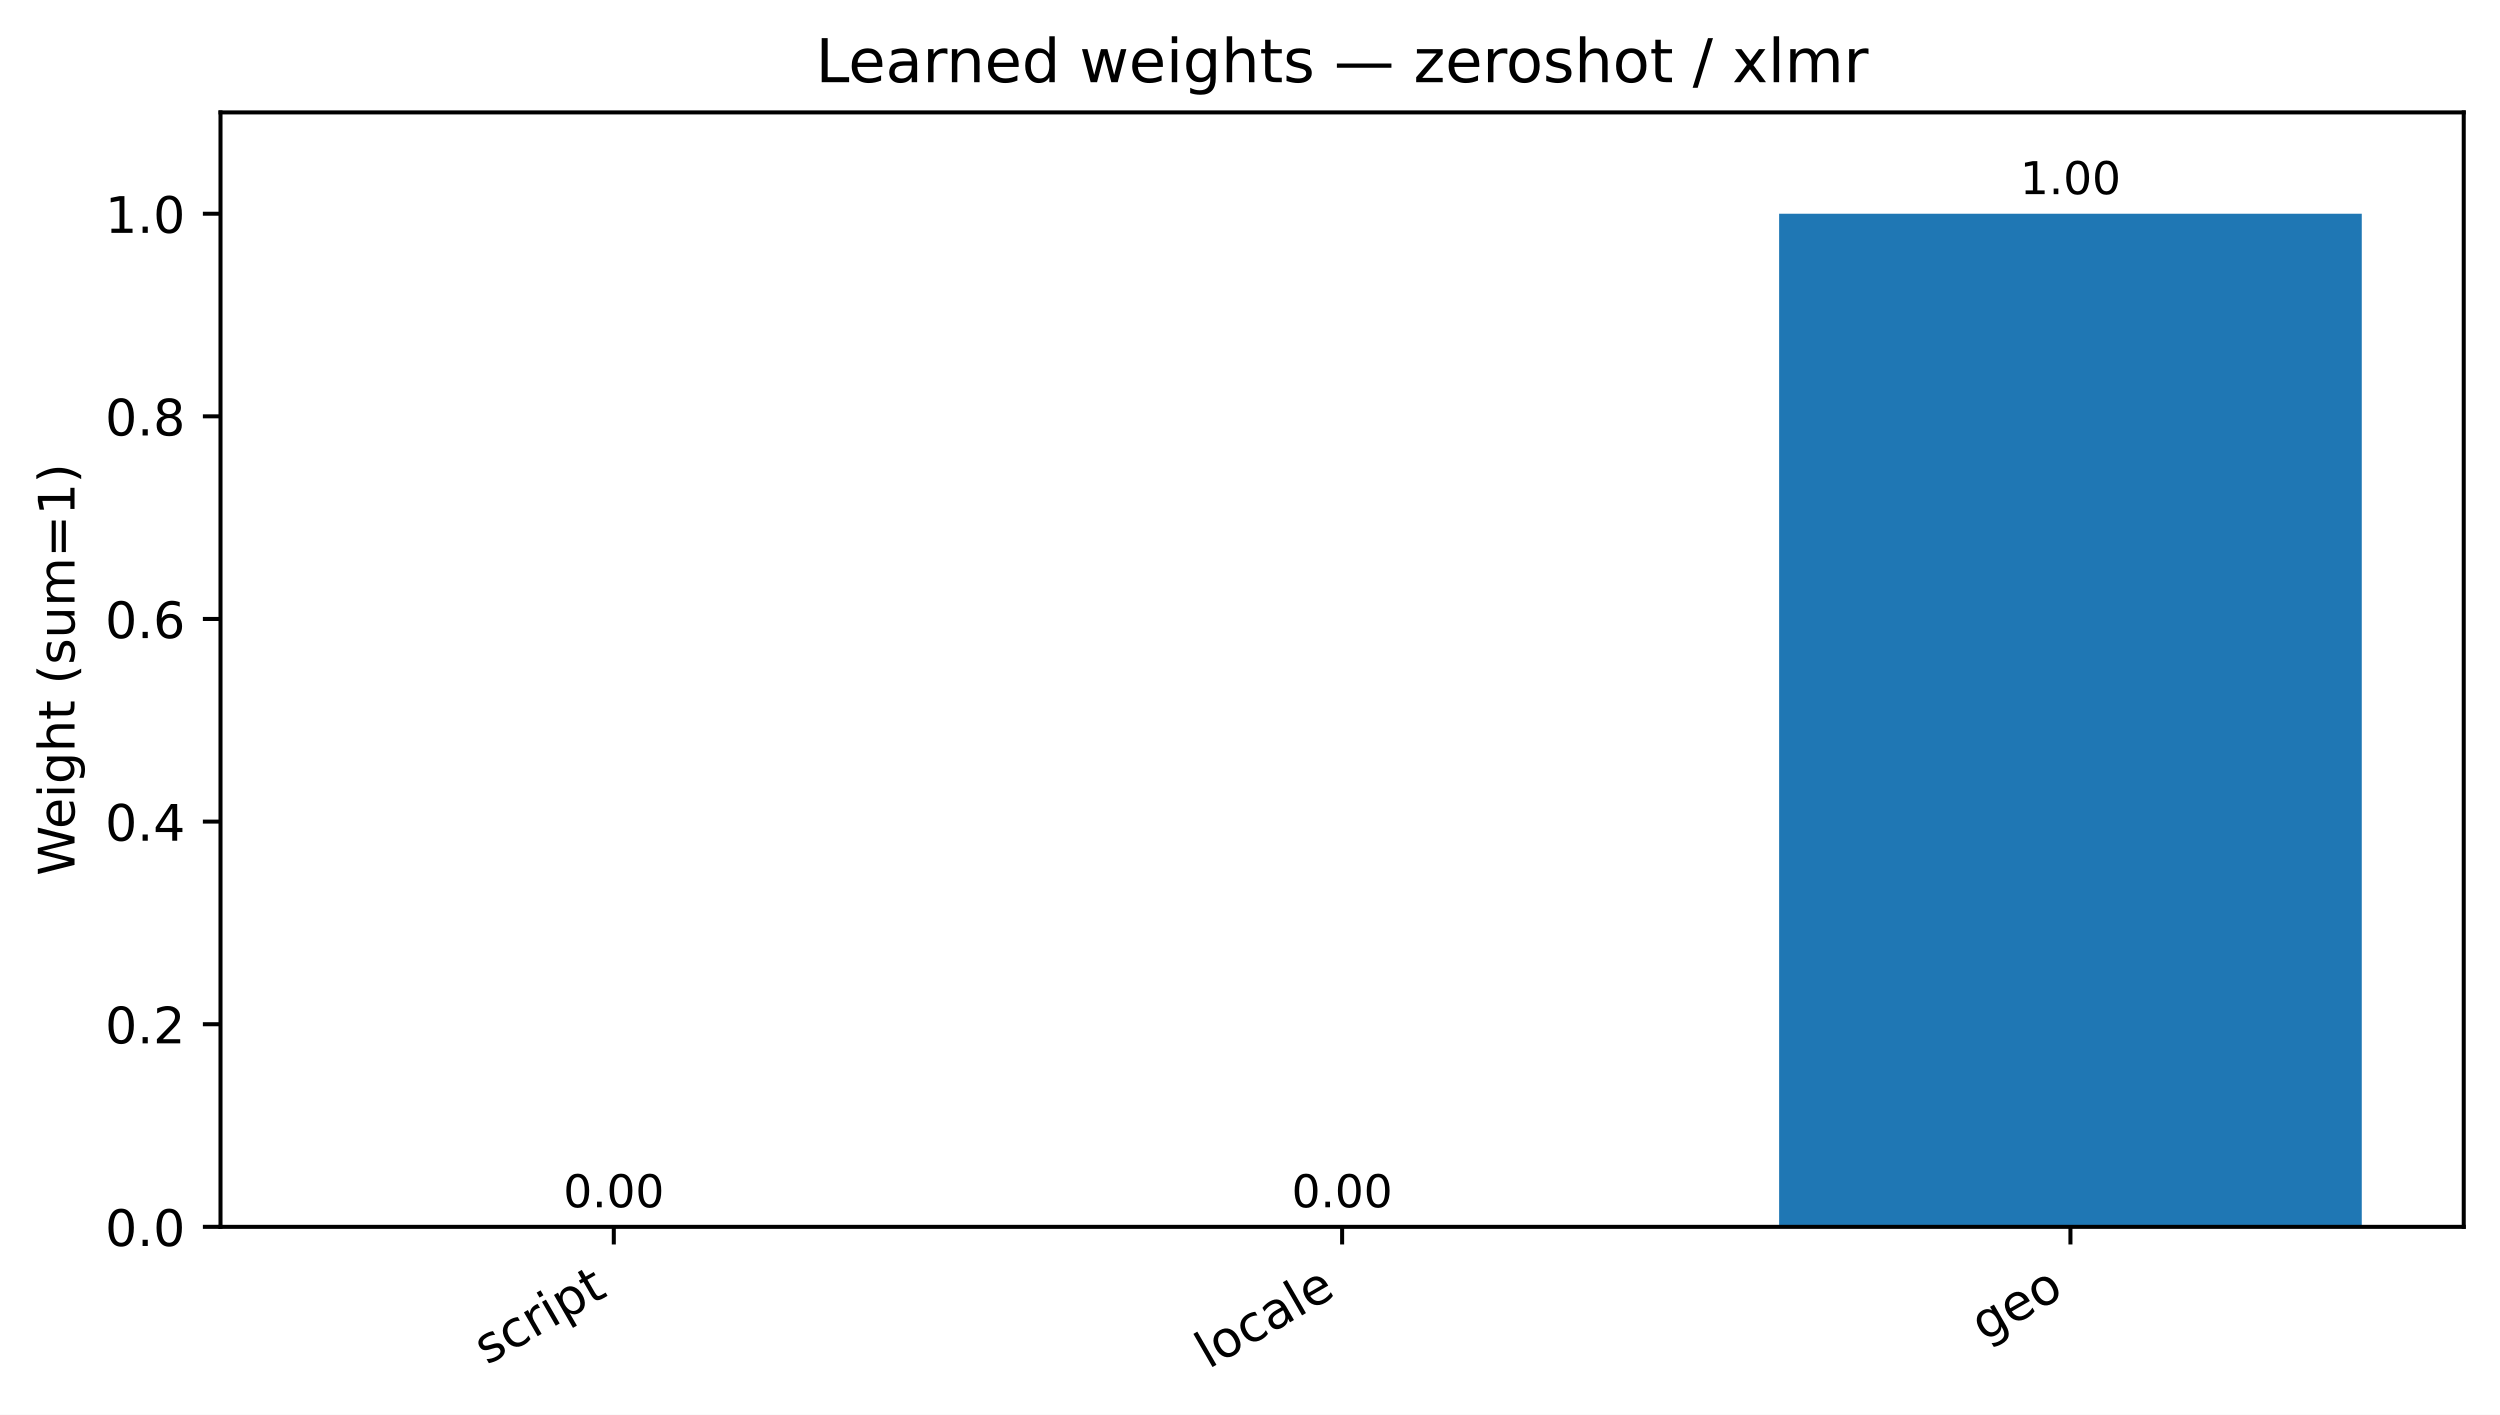
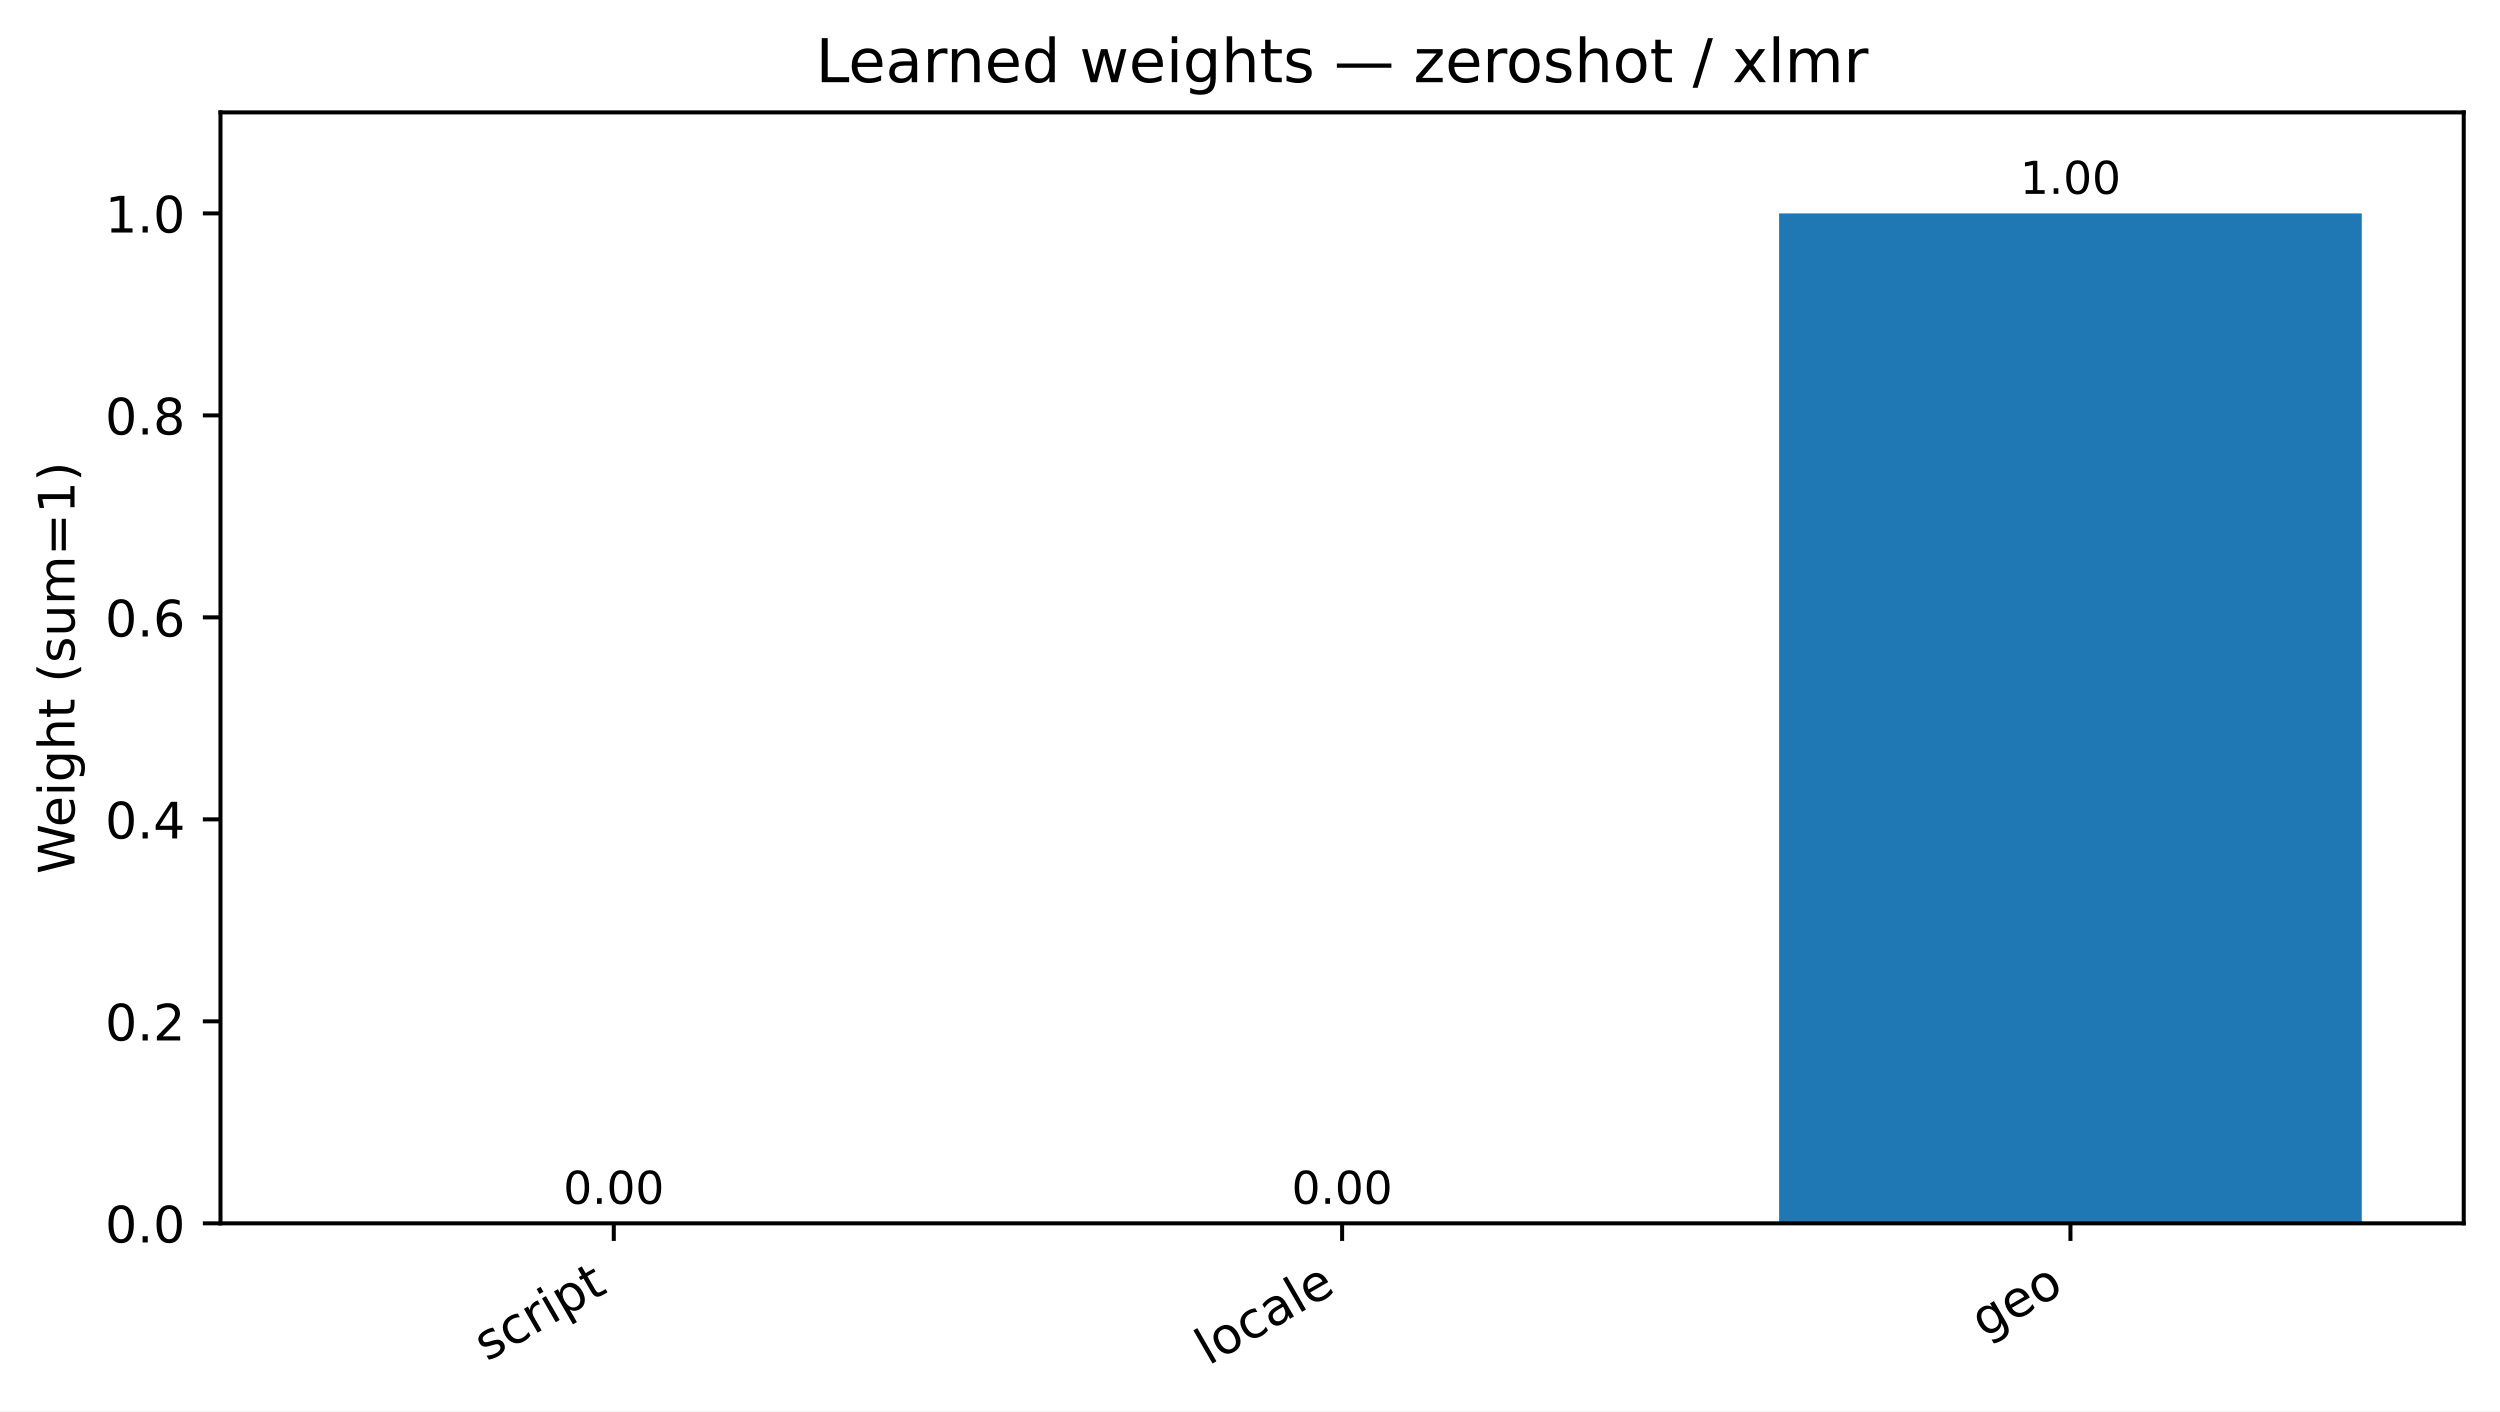
- <svg xmlns="http://www.w3.org/2000/svg" xmlns:xlink="http://www.w3.org/1999/xlink" width="496.371pt" height="280.897pt" viewBox="0 0 496.371 280.897" version="1.1">
+ <svg xmlns="http://www.w3.org/2000/svg" xmlns:xlink="http://www.w3.org/1999/xlink" width="496.416pt" height="280.222pt" viewBox="0 0 496.416 280.222" version="1.1">
  <defs>
    <style type="text/css">*{stroke-linejoin: round; stroke-linecap: butt}</style>
  </defs>
  <g id="figure_1">
    <g id="patch_1">
-       <path d="M 0 280.897  L 496.371 280.897  L 496.371 0  L 0 0  z " style="fill: #ffffff" />
+       <path d="M 0 280.222  L 496.416 280.222  L 496.416 0  L 0 0  z " style="fill: #ffffff" />
    </g>
    <g id="axes_1">
      <g id="patch_2">
-         <path d="M 43.781 243.589  L 489.171 243.589  L 489.171 22.318  L 43.781 22.318  z " style="fill: #ffffff" />
+         <path d="M 43.781 242.914  L 489.216 242.914  L 489.216 22.318  L 43.781 22.318  z " style="fill: #ffffff" />
      </g>
      <g id="patch_3">
-         <path d="M 64.026 243.589  L 179.712 243.589  L 179.712 243.589  L 64.026 243.589  z " clip-path="url(#p9856531aeb)" style="fill: #1f77b4" />
+         <path d="M 64.028 242.914  L 179.726 242.914  L 179.726 242.914  L 64.028 242.914  z " clip-path="url(#p17b08cccb2)" style="fill: #1f77b4" />
      </g>
      <g id="patch_4">
-         <path d="M 208.633 243.589  L 324.319 243.589  L 324.319 243.589  L 208.633 243.589  z " clip-path="url(#p9856531aeb)" style="fill: #1f77b4" />
+         <path d="M 208.65 242.914  L 324.347 242.914  L 324.347 242.914  L 208.65 242.914  z " clip-path="url(#p17b08cccb2)" style="fill: #1f77b4" />
      </g>
      <g id="patch_5">
-         <path d="M 353.241 243.589  L 468.926 243.589  L 468.926 42.434  L 353.241 42.434  z " clip-path="url(#p9856531aeb)" style="fill: #1f77b4" />
+         <path d="M 353.272 242.914  L 468.969 242.914  L 468.969 42.372  L 353.272 42.372  z " clip-path="url(#p17b08cccb2)" style="fill: #1f77b4" />
      </g>
      <g id="matplotlib.axis_1">
        <g id="xtick_1">
          <g id="line2d_1">
            <defs>
-               <path id="m30382ccdf4" d="M 0 0  L 0 3.5  " style="stroke: #000000; stroke-width: 0.8" />
+               <path id="m9ca0b7a86c" d="M 0 0  L 0 3.5  " style="stroke: #000000; stroke-width: 0.8" />
            </defs>
            <g>
-               <use xlink:href="#m30382ccdf4" x="121.869" y="243.589" style="stroke: #000000; stroke-width: 0.8" />
+               <use xlink:href="#m9ca0b7a86c" x="121.877" y="242.914" style="stroke: #000000; stroke-width: 0.8" />
            </g>
          </g>
          <g id="text_1">
-             <g transform="translate(96.69692 271.1018) rotate(-30) scale(0.1 -0.1)">
+             <g transform="translate(96.70481 270.4268) rotate(-30) scale(0.1 -0.1)">
              <defs>
                <path id="DejaVuSans-73" d="M 2834 3397  L 2834 2853  Q 2591 2978 2328 3040  Q 2066 3103 1784 3103  Q 1356 3103 1142 2972  Q 928 2841 928 2578  Q 928 2378 1081 2264  Q 1234 2150 1697 2047  L 1894 2003  Q 2506 1872 2764 1633  Q 3022 1394 3022 966  Q 3022 478 2636 193  Q 2250 -91 1575 -91  Q 1294 -91 989 -36  Q 684 19 347 128  L 347 722  Q 666 556 975 473  Q 1284 391 1588 391  Q 1994 391 2212 530  Q 2431 669 2431 922  Q 2431 1156 2273 1281  Q 2116 1406 1581 1522  L 1381 1569  Q 847 1681 609 1914  Q 372 2147 372 2553  Q 372 3047 722 3315  Q 1072 3584 1716 3584  Q 2034 3584 2315 3537  Q 2597 3491 2834 3397  z " transform="scale(0.015625)" />
                <path id="DejaVuSans-63" d="M 3122 3366  L 3122 2828  Q 2878 2963 2633 3030  Q 2388 3097 2138 3097  Q 1578 3097 1268 2742  Q 959 2388 959 1747  Q 959 1106 1268 751  Q 1578 397 2138 397  Q 2388 397 2633 464  Q 2878 531 3122 666  L 3122 134  Q 2881 22 2623 -34  Q 2366 -91 2075 -91  Q 1284 -91 818 406  Q 353 903 353 1747  Q 353 2603 823 3093  Q 1294 3584 2113 3584  Q 2378 3584 2631 3529  Q 2884 3475 3122 3366  z " transform="scale(0.015625)" />
                <path id="DejaVuSans-72" d="M 2631 2963  Q 2534 3019 2420 3045  Q 2306 3072 2169 3072  Q 1681 3072 1420 2755  Q 1159 2438 1159 1844  L 1159 0  L 581 0  L 581 3500  L 1159 3500  L 1159 2956  Q 1341 3275 1631 3429  Q 1922 3584 2338 3584  Q 2397 3584 2469 3576  Q 2541 3569 2628 3553  L 2631 2963  z " transform="scale(0.015625)" />
                <path id="DejaVuSans-69" d="M 603 3500  L 1178 3500  L 1178 0  L 603 0  L 603 3500  z M 603 4863  L 1178 4863  L 1178 4134  L 603 4134  L 603 4863  z " transform="scale(0.015625)" />
                <path id="DejaVuSans-70" d="M 1159 525  L 1159 -1331  L 581 -1331  L 581 3500  L 1159 3500  L 1159 2969  Q 1341 3281 1617 3432  Q 1894 3584 2278 3584  Q 2916 3584 3314 3078  Q 3713 2572 3713 1747  Q 3713 922 3314 415  Q 2916 -91 2278 -91  Q 1894 -91 1617 61  Q 1341 213 1159 525  z M 3116 1747  Q 3116 2381 2855 2742  Q 2594 3103 2138 3103  Q 1681 3103 1420 2742  Q 1159 2381 1159 1747  Q 1159 1113 1420 752  Q 1681 391 2138 391  Q 2594 391 2855 752  Q 3116 1113 3116 1747  z " transform="scale(0.015625)" />
                <path id="DejaVuSans-74" d="M 1172 4494  L 1172 3500  L 2356 3500  L 2356 3053  L 1172 3053  L 1172 1153  Q 1172 725 1289 603  Q 1406 481 1766 481  L 2356 481  L 2356 0  L 1766 0  Q 1100 0 847 248  Q 594 497 594 1153  L 594 3053  L 172 3053  L 172 3500  L 594 3500  L 594 4494  L 1172 4494  z " transform="scale(0.015625)" />
              </defs>
              <use xlink:href="#DejaVuSans-73" />
              <use xlink:href="#DejaVuSans-63" transform="translate(52.09961 0)" />
              <use xlink:href="#DejaVuSans-72" transform="translate(107.0801 0)" />
              <use xlink:href="#DejaVuSans-69" transform="translate(148.1934 0)" />
              <use xlink:href="#DejaVuSans-70" transform="translate(175.9766 0)" />
              <use xlink:href="#DejaVuSans-74" transform="translate(239.4531 0)" />
            </g>
          </g>
        </g>
        <g id="xtick_2">
          <g id="line2d_2">
            <g>
-               <use xlink:href="#m30382ccdf4" x="266.476" y="243.589" style="stroke: #000000; stroke-width: 0.8" />
+               <use xlink:href="#m9ca0b7a86c" x="266.499" y="242.914" style="stroke: #000000; stroke-width: 0.8" />
            </g>
          </g>
          <g id="text_2">
-             <g transform="translate(239.9279 271.8964) rotate(-30) scale(0.1 -0.1)">
+             <g transform="translate(239.9504 271.2214) rotate(-30) scale(0.1 -0.1)">
              <defs>
                <path id="DejaVuSans-6c" d="M 603 4863  L 1178 4863  L 1178 0  L 603 0  L 603 4863  z " transform="scale(0.015625)" />
                <path id="DejaVuSans-6f" d="M 1959 3097  Q 1497 3097 1228 2736  Q 959 2375 959 1747  Q 959 1119 1226 758  Q 1494 397 1959 397  Q 2419 397 2687 759  Q 2956 1122 2956 1747  Q 2956 2369 2687 2733  Q 2419 3097 1959 3097  z M 1959 3584  Q 2709 3584 3137 3096  Q 3566 2609 3566 1747  Q 3566 888 3137 398  Q 2709 -91 1959 -91  Q 1206 -91 779 398  Q 353 888 353 1747  Q 353 2609 779 3096  Q 1206 3584 1959 3584  z " transform="scale(0.015625)" />
                <path id="DejaVuSans-61" d="M 2194 1759  Q 1497 1759 1228 1600  Q 959 1441 959 1056  Q 959 750 1161 570  Q 1363 391 1709 391  Q 2188 391 2477 730  Q 2766 1069 2766 1631  L 2766 1759  L 2194 1759  z M 3341 1997  L 3341 0  L 2766 0  L 2766 531  Q 2569 213 2275 61  Q 1981 -91 1556 -91  Q 1019 -91 701 211  Q 384 513 384 1019  Q 384 1609 779 1909  Q 1175 2209 1959 2209  L 2766 2209  L 2766 2266  Q 2766 2663 2505 2880  Q 2244 3097 1772 3097  Q 1472 3097 1187 3025  Q 903 2953 641 2809  L 641 3341  Q 956 3463 1253 3523  Q 1550 3584 1831 3584  Q 2591 3584 2966 3190  Q 3341 2797 3341 1997  z " transform="scale(0.015625)" />
                <path id="DejaVuSans-65" d="M 3597 1894  L 3597 1613  L 953 1613  Q 991 1019 1311 708  Q 1631 397 2203 397  Q 2534 397 2845 478  Q 3156 559 3463 722  L 3463 178  Q 3153 47 2828 -22  Q 2503 -91 2169 -91  Q 1331 -91 842 396  Q 353 884 353 1716  Q 353 2575 817 3079  Q 1281 3584 2069 3584  Q 2775 3584 3186 3129  Q 3597 2675 3597 1894  z M 3022 2063  Q 3016 2534 2758 2815  Q 2500 3097 2075 3097  Q 1594 3097 1305 2825  Q 1016 2553 972 2059  L 3022 2063  z " transform="scale(0.015625)" />
              </defs>
              <use xlink:href="#DejaVuSans-6c" />
              <use xlink:href="#DejaVuSans-6f" transform="translate(27.7832 0)" />
              <use xlink:href="#DejaVuSans-63" transform="translate(88.96484 0)" />
              <use xlink:href="#DejaVuSans-61" transform="translate(143.9453 0)" />
              <use xlink:href="#DejaVuSans-6c" transform="translate(205.2246 0)" />
              <use xlink:href="#DejaVuSans-65" transform="translate(233.0078 0)" />
            </g>
          </g>
        </g>
        <g id="xtick_3">
          <g id="line2d_3">
            <g>
-               <use xlink:href="#m30382ccdf4" x="411.083" y="243.589" style="stroke: #000000; stroke-width: 0.8" />
+               <use xlink:href="#m9ca0b7a86c" x="411.121" y="242.914" style="stroke: #000000; stroke-width: 0.8" />
            </g>
          </g>
          <g id="text_3">
-             <g transform="translate(393.9179 266.4792) rotate(-30) scale(0.1 -0.1)">
+             <g transform="translate(393.955 265.8042) rotate(-30) scale(0.1 -0.1)">
              <defs>
                <path id="DejaVuSans-67" d="M 2906 1791  Q 2906 2416 2648 2759  Q 2391 3103 1925 3103  Q 1463 3103 1205 2759  Q 947 2416 947 1791  Q 947 1169 1205 825  Q 1463 481 1925 481  Q 2391 481 2648 825  Q 2906 1169 2906 1791  z M 3481 434  Q 3481 -459 3084 -895  Q 2688 -1331 1869 -1331  Q 1566 -1331 1297 -1286  Q 1028 -1241 775 -1147  L 775 -588  Q 1028 -725 1275 -790  Q 1522 -856 1778 -856  Q 2344 -856 2625 -561  Q 2906 -266 2906 331  L 2906 616  Q 2728 306 2450 153  Q 2172 0 1784 0  Q 1141 0 747 490  Q 353 981 353 1791  Q 353 2603 747 3093  Q 1141 3584 1784 3584  Q 2172 3584 2450 3431  Q 2728 3278 2906 2969  L 2906 3500  L 3481 3500  L 3481 434  z " transform="scale(0.015625)" />
              </defs>
              <use xlink:href="#DejaVuSans-67" />
              <use xlink:href="#DejaVuSans-65" transform="translate(63.47656 0)" />
              <use xlink:href="#DejaVuSans-6f" transform="translate(125 0)" />
            </g>
          </g>
        </g>
      </g>
      <g id="matplotlib.axis_2">
        <g id="ytick_1">
          <g id="line2d_4">
            <defs>
-               <path id="m4d2de24982" d="M 0 0  L -3.5 0  " style="stroke: #000000; stroke-width: 0.8" />
+               <path id="m178f76de27" d="M 0 0  L -3.5 0  " style="stroke: #000000; stroke-width: 0.8" />
            </defs>
            <g>
-               <use xlink:href="#m4d2de24982" x="43.781" y="243.589" style="stroke: #000000; stroke-width: 0.8" />
+               <use xlink:href="#m178f76de27" x="43.781" y="242.914" style="stroke: #000000; stroke-width: 0.8" />
            </g>
          </g>
          <g id="text_4">
-             <g transform="translate(20.87813 247.3878) scale(0.1 -0.1)">
+             <g transform="translate(20.87813 246.7128) scale(0.1 -0.1)">
              <defs>
                <path id="DejaVuSans-30" d="M 2034 4250  Q 1547 4250 1301 3770  Q 1056 3291 1056 2328  Q 1056 1369 1301 889  Q 1547 409 2034 409  Q 2525 409 2770 889  Q 3016 1369 3016 2328  Q 3016 3291 2770 3770  Q 2525 4250 2034 4250  z M 2034 4750  Q 2819 4750 3233 4129  Q 3647 3509 3647 2328  Q 3647 1150 3233 529  Q 2819 -91 2034 -91  Q 1250 -91 836 529  Q 422 1150 422 2328  Q 422 3509 836 4129  Q 1250 4750 2034 4750  z " transform="scale(0.015625)" />
                <path id="DejaVuSans-2e" d="M 684 794  L 1344 794  L 1344 0  L 684 0  L 684 794  z " transform="scale(0.015625)" />
              </defs>
              <use xlink:href="#DejaVuSans-30" />
              <use xlink:href="#DejaVuSans-2e" transform="translate(63.62305 0)" />
              <use xlink:href="#DejaVuSans-30" transform="translate(95.41016 0)" />
            </g>
          </g>
        </g>
        <g id="ytick_2">
          <g id="line2d_5">
            <g>
-               <use xlink:href="#m4d2de24982" x="43.781" y="203.358" style="stroke: #000000; stroke-width: 0.8" />
+               <use xlink:href="#m178f76de27" x="43.781" y="202.805" style="stroke: #000000; stroke-width: 0.8" />
            </g>
          </g>
          <g id="text_5">
-             <g transform="translate(20.87813 207.1568) scale(0.1 -0.1)">
+             <g transform="translate(20.87813 206.6045) scale(0.1 -0.1)">
              <defs>
                <path id="DejaVuSans-32" d="M 1228 531  L 3431 531  L 3431 0  L 469 0  L 469 531  Q 828 903 1448 1529  Q 2069 2156 2228 2338  Q 2531 2678 2651 2914  Q 2772 3150 2772 3378  Q 2772 3750 2511 3984  Q 2250 4219 1831 4219  Q 1534 4219 1204 4116  Q 875 4013 500 3803  L 500 4441  Q 881 4594 1212 4672  Q 1544 4750 1819 4750  Q 2544 4750 2975 4387  Q 3406 4025 3406 3419  Q 3406 3131 3298 2873  Q 3191 2616 2906 2266  Q 2828 2175 2409 1742  Q 1991 1309 1228 531  z " transform="scale(0.015625)" />
              </defs>
              <use xlink:href="#DejaVuSans-30" />
              <use xlink:href="#DejaVuSans-2e" transform="translate(63.62305 0)" />
              <use xlink:href="#DejaVuSans-32" transform="translate(95.41016 0)" />
            </g>
          </g>
        </g>
        <g id="ytick_3">
          <g id="line2d_6">
            <g>
-               <use xlink:href="#m4d2de24982" x="43.781" y="163.127" style="stroke: #000000; stroke-width: 0.8" />
+               <use xlink:href="#m178f76de27" x="43.781" y="162.697" style="stroke: #000000; stroke-width: 0.8" />
            </g>
          </g>
          <g id="text_6">
-             <g transform="translate(20.87813 166.9258) scale(0.1 -0.1)">
+             <g transform="translate(20.87813 166.4963) scale(0.1 -0.1)">
              <defs>
                <path id="DejaVuSans-34" d="M 2419 4116  L 825 1625  L 2419 1625  L 2419 4116  z M 2253 4666  L 3047 4666  L 3047 1625  L 3713 1625  L 3713 1100  L 3047 1100  L 3047 0  L 2419 0  L 2419 1100  L 313 1100  L 313 1709  L 2253 4666  z " transform="scale(0.015625)" />
              </defs>
              <use xlink:href="#DejaVuSans-30" />
              <use xlink:href="#DejaVuSans-2e" transform="translate(63.62305 0)" />
              <use xlink:href="#DejaVuSans-34" transform="translate(95.41016 0)" />
            </g>
          </g>
        </g>
        <g id="ytick_4">
          <g id="line2d_7">
            <g>
-               <use xlink:href="#m4d2de24982" x="43.781" y="122.896" style="stroke: #000000; stroke-width: 0.8" />
+               <use xlink:href="#m178f76de27" x="43.781" y="122.589" style="stroke: #000000; stroke-width: 0.8" />
            </g>
          </g>
          <g id="text_7">
-             <g transform="translate(20.87813 126.6948) scale(0.1 -0.1)">
+             <g transform="translate(20.87813 126.388) scale(0.1 -0.1)">
              <defs>
                <path id="DejaVuSans-36" d="M 2113 2584  Q 1688 2584 1439 2293  Q 1191 2003 1191 1497  Q 1191 994 1439 701  Q 1688 409 2113 409  Q 2538 409 2786 701  Q 3034 994 3034 1497  Q 3034 2003 2786 2293  Q 2538 2584 2113 2584  z M 3366 4563  L 3366 3988  Q 3128 4100 2886 4159  Q 2644 4219 2406 4219  Q 1781 4219 1451 3797  Q 1122 3375 1075 2522  Q 1259 2794 1537 2939  Q 1816 3084 2150 3084  Q 2853 3084 3261 2657  Q 3669 2231 3669 1497  Q 3669 778 3244 343  Q 2819 -91 2113 -91  Q 1303 -91 875 529  Q 447 1150 447 2328  Q 447 3434 972 4092  Q 1497 4750 2381 4750  Q 2619 4750 2861 4703  Q 3103 4656 3366 4563  z " transform="scale(0.015625)" />
              </defs>
              <use xlink:href="#DejaVuSans-30" />
              <use xlink:href="#DejaVuSans-2e" transform="translate(63.62305 0)" />
              <use xlink:href="#DejaVuSans-36" transform="translate(95.41016 0)" />
            </g>
          </g>
        </g>
        <g id="ytick_5">
          <g id="line2d_8">
            <g>
-               <use xlink:href="#m4d2de24982" x="43.781" y="82.665" style="stroke: #000000; stroke-width: 0.8" />
+               <use xlink:href="#m178f76de27" x="43.781" y="82.481" style="stroke: #000000; stroke-width: 0.8" />
            </g>
          </g>
          <g id="text_8">
-             <g transform="translate(20.87813 86.46383) scale(0.1 -0.1)">
+             <g transform="translate(20.87813 86.27974) scale(0.1 -0.1)">
              <defs>
                <path id="DejaVuSans-38" d="M 2034 2216  Q 1584 2216 1326 1975  Q 1069 1734 1069 1313  Q 1069 891 1326 650  Q 1584 409 2034 409  Q 2484 409 2743 651  Q 3003 894 3003 1313  Q 3003 1734 2745 1975  Q 2488 2216 2034 2216  z M 1403 2484  Q 997 2584 770 2862  Q 544 3141 544 3541  Q 544 4100 942 4425  Q 1341 4750 2034 4750  Q 2731 4750 3128 4425  Q 3525 4100 3525 3541  Q 3525 3141 3298 2862  Q 3072 2584 2669 2484  Q 3125 2378 3379 2068  Q 3634 1759 3634 1313  Q 3634 634 3220 271  Q 2806 -91 2034 -91  Q 1263 -91 848 271  Q 434 634 434 1313  Q 434 1759 690 2068  Q 947 2378 1403 2484  z M 1172 3481  Q 1172 3119 1398 2916  Q 1625 2713 2034 2713  Q 2441 2713 2670 2916  Q 2900 3119 2900 3481  Q 2900 3844 2670 4047  Q 2441 4250 2034 4250  Q 1625 4250 1398 4047  Q 1172 3844 1172 3481  z " transform="scale(0.015625)" />
              </defs>
              <use xlink:href="#DejaVuSans-30" />
              <use xlink:href="#DejaVuSans-2e" transform="translate(63.62305 0)" />
              <use xlink:href="#DejaVuSans-38" transform="translate(95.41016 0)" />
            </g>
          </g>
        </g>
        <g id="ytick_6">
          <g id="line2d_9">
            <g>
-               <use xlink:href="#m4d2de24982" x="43.781" y="42.434" style="stroke: #000000; stroke-width: 0.8" />
+               <use xlink:href="#m178f76de27" x="43.781" y="42.372" style="stroke: #000000; stroke-width: 0.8" />
            </g>
          </g>
          <g id="text_9">
-             <g transform="translate(20.87813 46.23284) scale(0.1 -0.1)">
+             <g transform="translate(20.87813 46.17148) scale(0.1 -0.1)">
              <defs>
                <path id="DejaVuSans-31" d="M 794 531  L 1825 531  L 1825 4091  L 703 3866  L 703 4441  L 1819 4666  L 2450 4666  L 2450 531  L 3481 531  L 3481 0  L 794 0  L 794 531  z " transform="scale(0.015625)" />
              </defs>
              <use xlink:href="#DejaVuSans-31" />
              <use xlink:href="#DejaVuSans-2e" transform="translate(63.62305 0)" />
              <use xlink:href="#DejaVuSans-30" transform="translate(95.41016 0)" />
            </g>
          </g>
        </g>
        <g id="text_10">
-           <g transform="translate(14.79844 173.8776) rotate(-90) scale(0.1 -0.1)">
+           <g transform="translate(14.79844 173.5401) rotate(-90) scale(0.1 -0.1)">
            <defs>
              <path id="DejaVuSans-57" d="M 213 4666  L 850 4666  L 1831 722  L 2809 4666  L 3519 4666  L 4500 722  L 5478 4666  L 6119 4666  L 4947 0  L 4153 0  L 3169 4050  L 2175 0  L 1381 0  L 213 4666  z " transform="scale(0.015625)" />
              <path id="DejaVuSans-68" d="M 3513 2113  L 3513 0  L 2938 0  L 2938 2094  Q 2938 2591 2744 2837  Q 2550 3084 2163 3084  Q 1697 3084 1428 2787  Q 1159 2491 1159 1978  L 1159 0  L 581 0  L 581 4863  L 1159 4863  L 1159 2956  Q 1366 3272 1645 3428  Q 1925 3584 2291 3584  Q 2894 3584 3203 3211  Q 3513 2838 3513 2113  z " transform="scale(0.015625)" />
              <path id="DejaVuSans-20" transform="scale(0.015625)" />
              <path id="DejaVuSans-28" d="M 1984 4856  Q 1566 4138 1362 3434  Q 1159 2731 1159 2009  Q 1159 1288 1364 580  Q 1569 -128 1984 -844  L 1484 -844  Q 1016 -109 783 600  Q 550 1309 550 2009  Q 550 2706 781 3412  Q 1013 4119 1484 4856  L 1984 4856  z " transform="scale(0.015625)" />
              <path id="DejaVuSans-75" d="M 544 1381  L 544 3500  L 1119 3500  L 1119 1403  Q 1119 906 1312 657  Q 1506 409 1894 409  Q 2359 409 2629 706  Q 2900 1003 2900 1516  L 2900 3500  L 3475 3500  L 3475 0  L 2900 0  L 2900 538  Q 2691 219 2414 64  Q 2138 -91 1772 -91  Q 1169 -91 856 284  Q 544 659 544 1381  z M 1991 3584  L 1991 3584  z " transform="scale(0.015625)" />
              <path id="DejaVuSans-6d" d="M 3328 2828  Q 3544 3216 3844 3400  Q 4144 3584 4550 3584  Q 5097 3584 5394 3201  Q 5691 2819 5691 2113  L 5691 0  L 5113 0  L 5113 2094  Q 5113 2597 4934 2840  Q 4756 3084 4391 3084  Q 3944 3084 3684 2787  Q 3425 2491 3425 1978  L 3425 0  L 2847 0  L 2847 2094  Q 2847 2600 2669 2842  Q 2491 3084 2119 3084  Q 1678 3084 1418 2786  Q 1159 2488 1159 1978  L 1159 0  L 581 0  L 581 3500  L 1159 3500  L 1159 2956  Q 1356 3278 1631 3431  Q 1906 3584 2284 3584  Q 2666 3584 2933 3390  Q 3200 3197 3328 2828  z " transform="scale(0.015625)" />
              <path id="DejaVuSans-3d" d="M 678 2906  L 4684 2906  L 4684 2381  L 678 2381  L 678 2906  z M 678 1631  L 4684 1631  L 4684 1100  L 678 1100  L 678 1631  z " transform="scale(0.015625)" />
              <path id="DejaVuSans-29" d="M 513 4856  L 1013 4856  Q 1481 4119 1714 3412  Q 1947 2706 1947 2009  Q 1947 1309 1714 600  Q 1481 -109 1013 -844  L 513 -844  Q 928 -128 1133 580  Q 1338 1288 1338 2009  Q 1338 2731 1133 3434  Q 928 4138 513 4856  z " transform="scale(0.015625)" />
            </defs>
            <use xlink:href="#DejaVuSans-57" />
            <use xlink:href="#DejaVuSans-65" transform="translate(93.00195 0)" />
            <use xlink:href="#DejaVuSans-69" transform="translate(154.5254 0)" />
            <use xlink:href="#DejaVuSans-67" transform="translate(182.3086 0)" />
            <use xlink:href="#DejaVuSans-68" transform="translate(245.7852 0)" />
            <use xlink:href="#DejaVuSans-74" transform="translate(309.1641 0)" />
            <use xlink:href="#DejaVuSans-20" transform="translate(348.373 0)" />
            <use xlink:href="#DejaVuSans-28" transform="translate(380.1602 0)" />
            <use xlink:href="#DejaVuSans-73" transform="translate(419.1738 0)" />
            <use xlink:href="#DejaVuSans-75" transform="translate(471.2734 0)" />
            <use xlink:href="#DejaVuSans-6d" transform="translate(534.6523 0)" />
            <use xlink:href="#DejaVuSans-3d" transform="translate(632.0645 0)" />
            <use xlink:href="#DejaVuSans-31" transform="translate(715.8535 0)" />
            <use xlink:href="#DejaVuSans-29" transform="translate(779.4766 0)" />
          </g>
        </g>
      </g>
      <g id="patch_6">
-         <path d="M 43.781 243.589  L 43.781 22.318  " style="fill: none; stroke: #000000; stroke-width: 0.8; stroke-linejoin: miter; stroke-linecap: square" />
+         <path d="M 43.781 242.914  L 43.781 22.318  " style="fill: none; stroke: #000000; stroke-width: 0.8; stroke-linejoin: miter; stroke-linecap: square" />
      </g>
      <g id="patch_7">
-         <path d="M 489.171 243.589  L 489.171 22.318  " style="fill: none; stroke: #000000; stroke-width: 0.8; stroke-linejoin: miter; stroke-linecap: square" />
+         <path d="M 489.216 242.914  L 489.216 22.318  " style="fill: none; stroke: #000000; stroke-width: 0.8; stroke-linejoin: miter; stroke-linecap: square" />
      </g>
      <g id="patch_8">
-         <path d="M 43.781 243.589  L 489.171 243.589  " style="fill: none; stroke: #000000; stroke-width: 0.8; stroke-linejoin: miter; stroke-linecap: square" />
+         <path d="M 43.781 242.914  L 489.216 242.914  " style="fill: none; stroke: #000000; stroke-width: 0.8; stroke-linejoin: miter; stroke-linecap: square" />
      </g>
      <g id="patch_9">
-         <path d="M 43.781 22.318  L 489.171 22.318  " style="fill: none; stroke: #000000; stroke-width: 0.8; stroke-linejoin: miter; stroke-linecap: square" />
+         <path d="M 43.781 22.318  L 489.216 22.318  " style="fill: none; stroke: #000000; stroke-width: 0.8; stroke-linejoin: miter; stroke-linecap: square" />
      </g>
      <g id="text_11">
-         <g transform="translate(111.8496 239.7053) scale(0.09 -0.09)">
+         <g transform="translate(111.8575 239.0365) scale(0.09 -0.09)">
          <use xlink:href="#DejaVuSans-30" />
          <use xlink:href="#DejaVuSans-2e" transform="translate(63.62305 0)" />
          <use xlink:href="#DejaVuSans-30" transform="translate(95.41016 0)" />
          <use xlink:href="#DejaVuSans-30" transform="translate(159.0332 0)" />
        </g>
      </g>
      <g id="text_12">
-         <g transform="translate(256.4567 239.7053) scale(0.09 -0.09)">
+         <g transform="translate(256.4792 239.0365) scale(0.09 -0.09)">
          <use xlink:href="#DejaVuSans-30" />
          <use xlink:href="#DejaVuSans-2e" transform="translate(63.62305 0)" />
          <use xlink:href="#DejaVuSans-30" transform="translate(95.41016 0)" />
          <use xlink:href="#DejaVuSans-30" transform="translate(159.0332 0)" />
        </g>
      </g>
      <g id="text_13">
-         <g transform="translate(401.0639 38.55035) scale(0.09 -0.09)">
+         <g transform="translate(401.101 38.49513) scale(0.09 -0.09)">
          <use xlink:href="#DejaVuSans-31" />
          <use xlink:href="#DejaVuSans-2e" transform="translate(63.62305 0)" />
          <use xlink:href="#DejaVuSans-30" transform="translate(95.41016 0)" />
          <use xlink:href="#DejaVuSans-30" transform="translate(159.0332 0)" />
        </g>
      </g>
      <g id="text_14">
-         <g transform="translate(161.9694 16.31812) scale(0.12 -0.12)">
+         <g transform="translate(161.9919 16.31812) scale(0.12 -0.12)">
          <defs>
            <path id="DejaVuSans-4c" d="M 628 4666  L 1259 4666  L 1259 531  L 3531 531  L 3531 0  L 628 0  L 628 4666  z " transform="scale(0.015625)" />
            <path id="DejaVuSans-6e" d="M 3513 2113  L 3513 0  L 2938 0  L 2938 2094  Q 2938 2591 2744 2837  Q 2550 3084 2163 3084  Q 1697 3084 1428 2787  Q 1159 2491 1159 1978  L 1159 0  L 581 0  L 581 3500  L 1159 3500  L 1159 2956  Q 1366 3272 1645 3428  Q 1925 3584 2291 3584  Q 2894 3584 3203 3211  Q 3513 2838 3513 2113  z " transform="scale(0.015625)" />
            <path id="DejaVuSans-64" d="M 2906 2969  L 2906 4863  L 3481 4863  L 3481 0  L 2906 0  L 2906 525  Q 2725 213 2448 61  Q 2172 -91 1784 -91  Q 1150 -91 751 415  Q 353 922 353 1747  Q 353 2572 751 3078  Q 1150 3584 1784 3584  Q 2172 3584 2448 3432  Q 2725 3281 2906 2969  z M 947 1747  Q 947 1113 1208 752  Q 1469 391 1925 391  Q 2381 391 2643 752  Q 2906 1113 2906 1747  Q 2906 2381 2643 2742  Q 2381 3103 1925 3103  Q 1469 3103 1208 2742  Q 947 2381 947 1747  z " transform="scale(0.015625)" />
            <path id="DejaVuSans-77" d="M 269 3500  L 844 3500  L 1563 769  L 2278 3500  L 2956 3500  L 3675 769  L 4391 3500  L 4966 3500  L 4050 0  L 3372 0  L 2619 2869  L 1863 0  L 1184 0  L 269 3500  z " transform="scale(0.015625)" />
            <path id="DejaVuSans-2014" d="M 313 1978  L 6088 1978  L 6088 1528  L 313 1528  L 313 1978  z " transform="scale(0.015625)" />
            <path id="DejaVuSans-7a" d="M 353 3500  L 3084 3500  L 3084 2975  L 922 459  L 3084 459  L 3084 0  L 275 0  L 275 525  L 2438 3041  L 353 3041  L 353 3500  z " transform="scale(0.015625)" />
            <path id="DejaVuSans-2f" d="M 1625 4666  L 2156 4666  L 531 -594  L 0 -594  L 1625 4666  z " transform="scale(0.015625)" />
            <path id="DejaVuSans-78" d="M 3513 3500  L 2247 1797  L 3578 0  L 2900 0  L 1881 1375  L 863 0  L 184 0  L 1544 1831  L 300 3500  L 978 3500  L 1906 2253  L 2834 3500  L 3513 3500  z " transform="scale(0.015625)" />
          </defs>
          <use xlink:href="#DejaVuSans-4c" />
          <use xlink:href="#DejaVuSans-65" transform="translate(53.96289 0)" />
          <use xlink:href="#DejaVuSans-61" transform="translate(115.4863 0)" />
          <use xlink:href="#DejaVuSans-72" transform="translate(176.7656 0)" />
          <use xlink:href="#DejaVuSans-6e" transform="translate(216.1289 0)" />
          <use xlink:href="#DejaVuSans-65" transform="translate(279.5078 0)" />
          <use xlink:href="#DejaVuSans-64" transform="translate(341.0312 0)" />
          <use xlink:href="#DejaVuSans-20" transform="translate(404.5078 0)" />
          <use xlink:href="#DejaVuSans-77" transform="translate(436.2949 0)" />
          <use xlink:href="#DejaVuSans-65" transform="translate(518.082 0)" />
          <use xlink:href="#DejaVuSans-69" transform="translate(579.6055 0)" />
          <use xlink:href="#DejaVuSans-67" transform="translate(607.3887 0)" />
          <use xlink:href="#DejaVuSans-68" transform="translate(670.8652 0)" />
          <use xlink:href="#DejaVuSans-74" transform="translate(734.2441 0)" />
          <use xlink:href="#DejaVuSans-73" transform="translate(773.4531 0)" />
          <use xlink:href="#DejaVuSans-20" transform="translate(825.5527 0)" />
          <use xlink:href="#DejaVuSans-2014" transform="translate(857.3398 0)" />
          <use xlink:href="#DejaVuSans-20" transform="translate(957.3398 0)" />
          <use xlink:href="#DejaVuSans-7a" transform="translate(989.127 0)" />
          <use xlink:href="#DejaVuSans-65" transform="translate(1041.617 0)" />
          <use xlink:href="#DejaVuSans-72" transform="translate(1103.141 0)" />
          <use xlink:href="#DejaVuSans-6f" transform="translate(1142.004 0)" />
          <use xlink:href="#DejaVuSans-73" transform="translate(1203.186 0)" />
          <use xlink:href="#DejaVuSans-68" transform="translate(1255.285 0)" />
          <use xlink:href="#DejaVuSans-6f" transform="translate(1318.664 0)" />
          <use xlink:href="#DejaVuSans-74" transform="translate(1379.846 0)" />
          <use xlink:href="#DejaVuSans-20" transform="translate(1419.055 0)" />
          <use xlink:href="#DejaVuSans-2f" transform="translate(1450.842 0)" />
          <use xlink:href="#DejaVuSans-20" transform="translate(1484.533 0)" />
          <use xlink:href="#DejaVuSans-78" transform="translate(1516.32 0)" />
          <use xlink:href="#DejaVuSans-6c" transform="translate(1575.5 0)" />
          <use xlink:href="#DejaVuSans-6d" transform="translate(1603.283 0)" />
          <use xlink:href="#DejaVuSans-72" transform="translate(1700.695 0)" />
        </g>
      </g>
    </g>
  </g>
  <defs>
-     <clipPath id="p9856531aeb">
-       <rect x="43.781" y="22.318" width="445.39" height="221.27" />
+     <clipPath id="p17b08cccb2">
+       <rect x="43.781" y="22.318" width="445.435" height="220.595" />
    </clipPath>
  </defs>
</svg>
